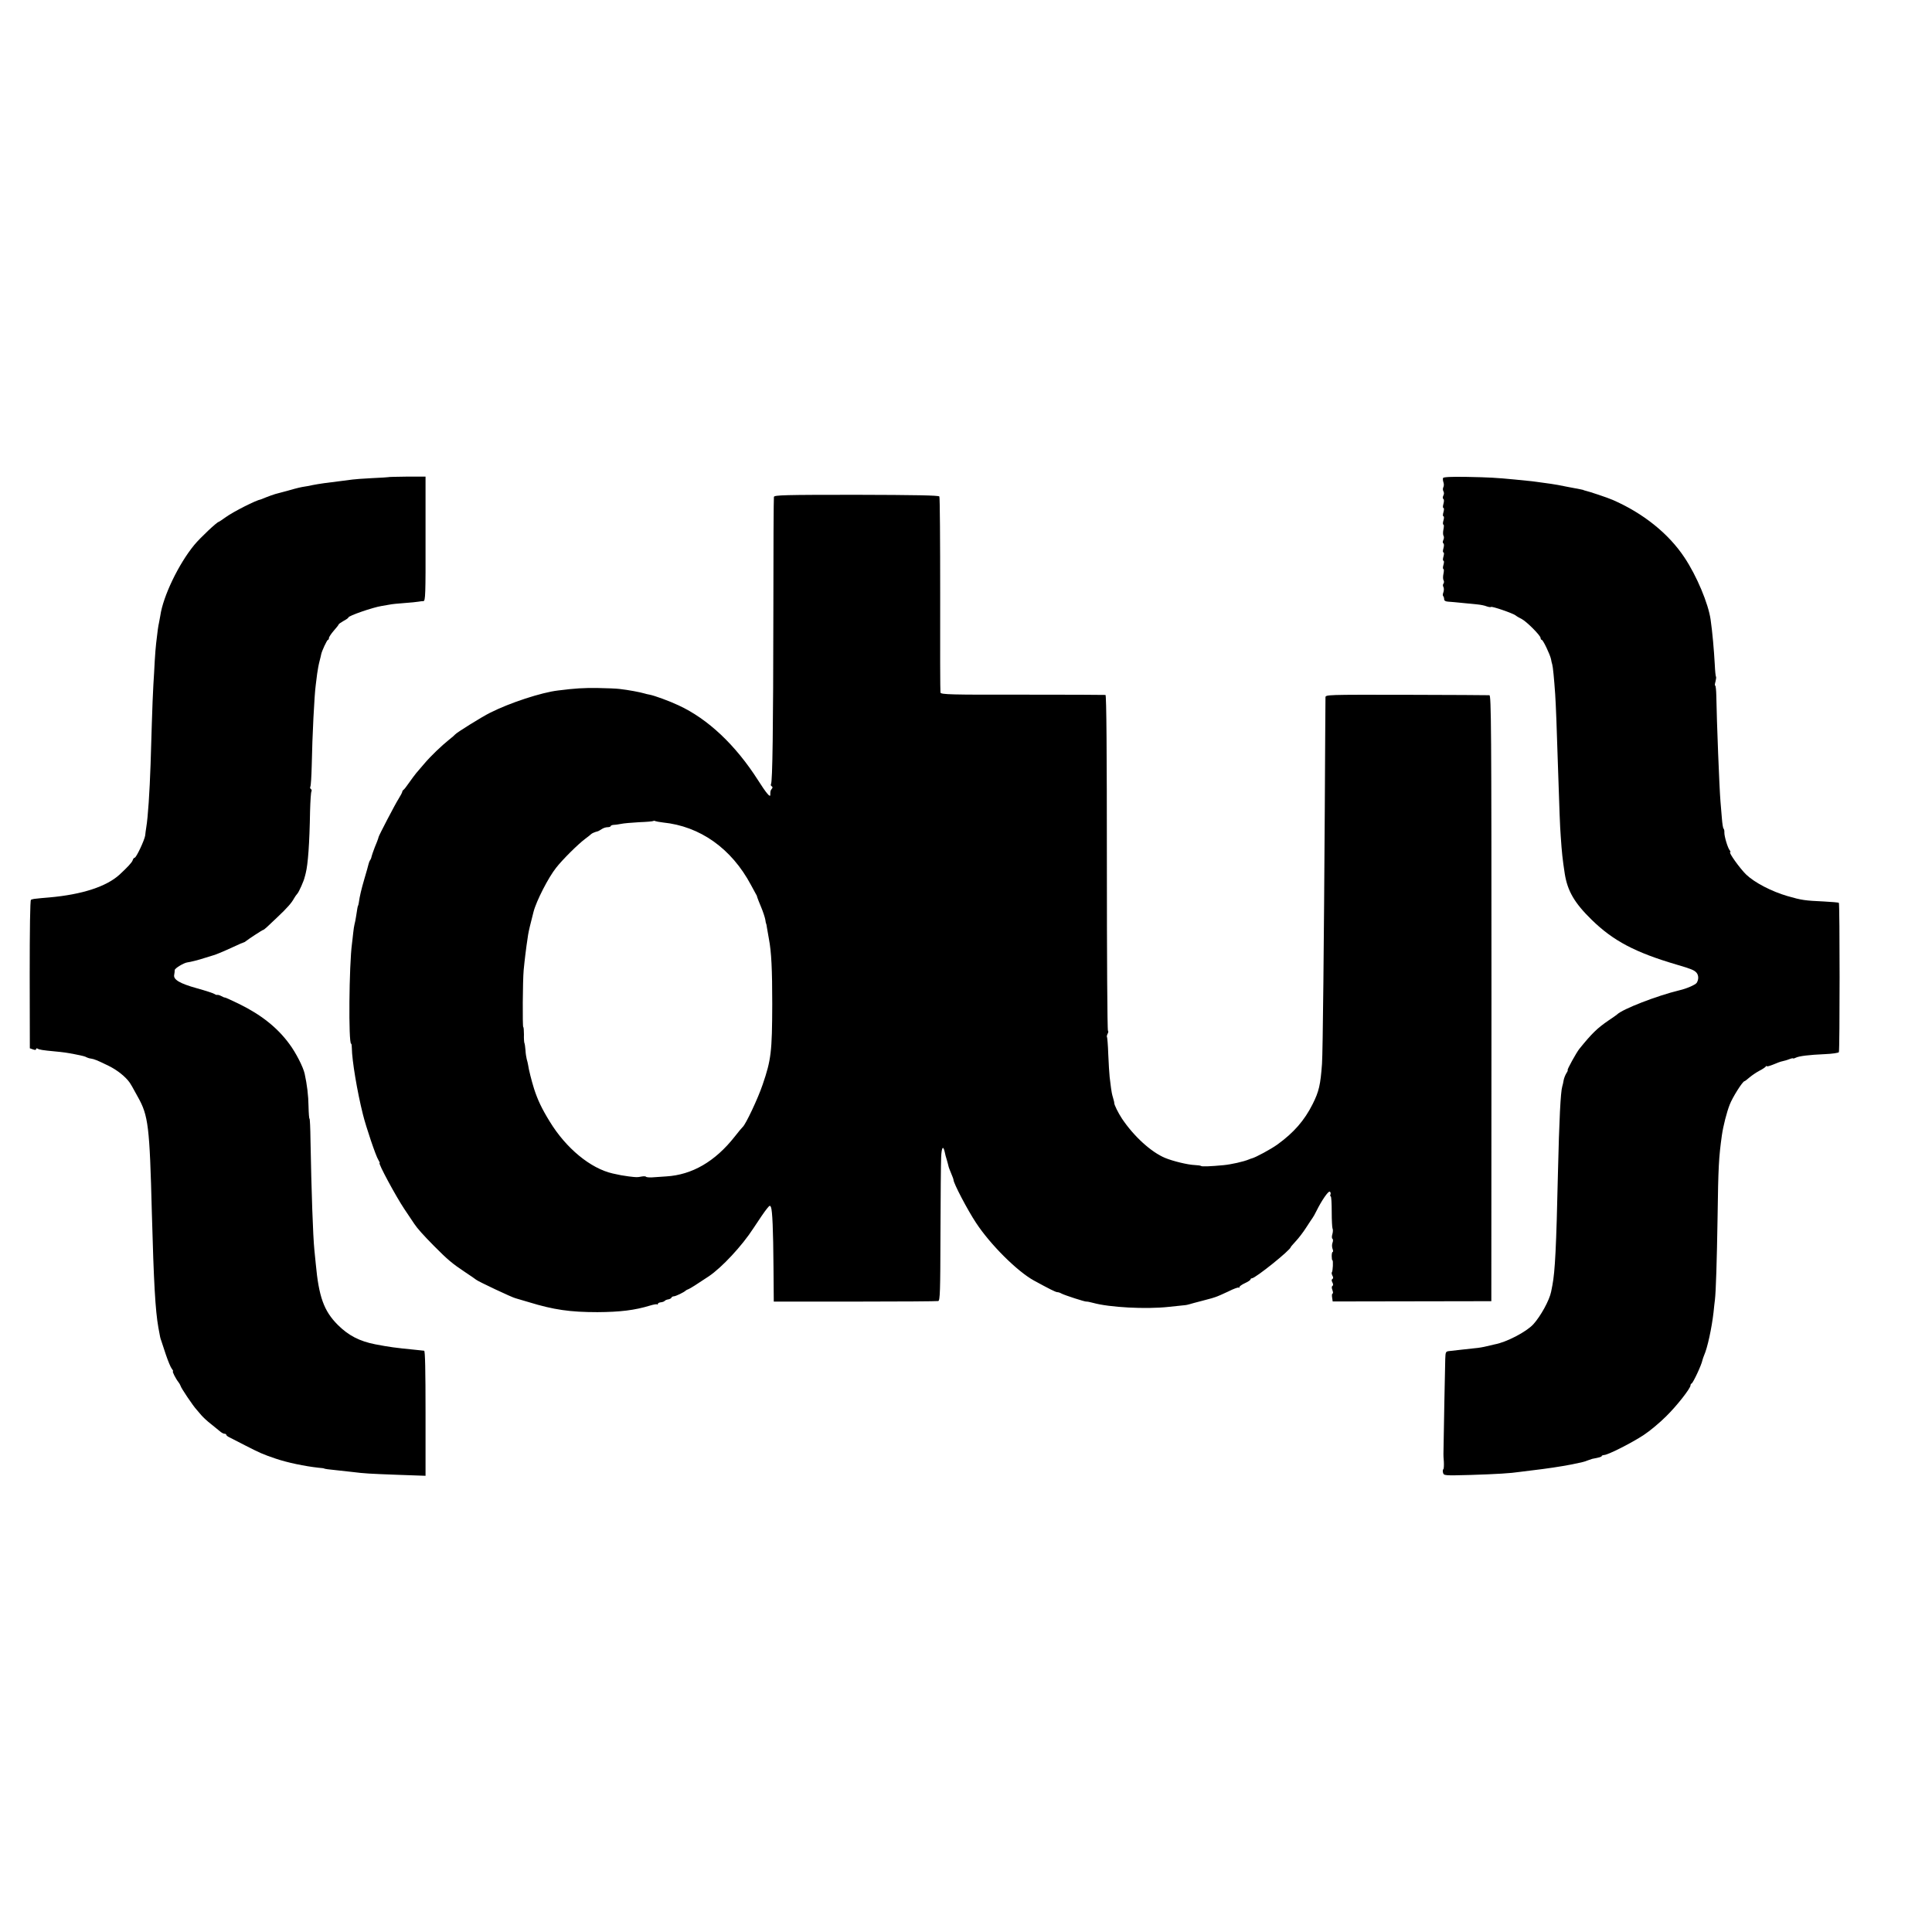
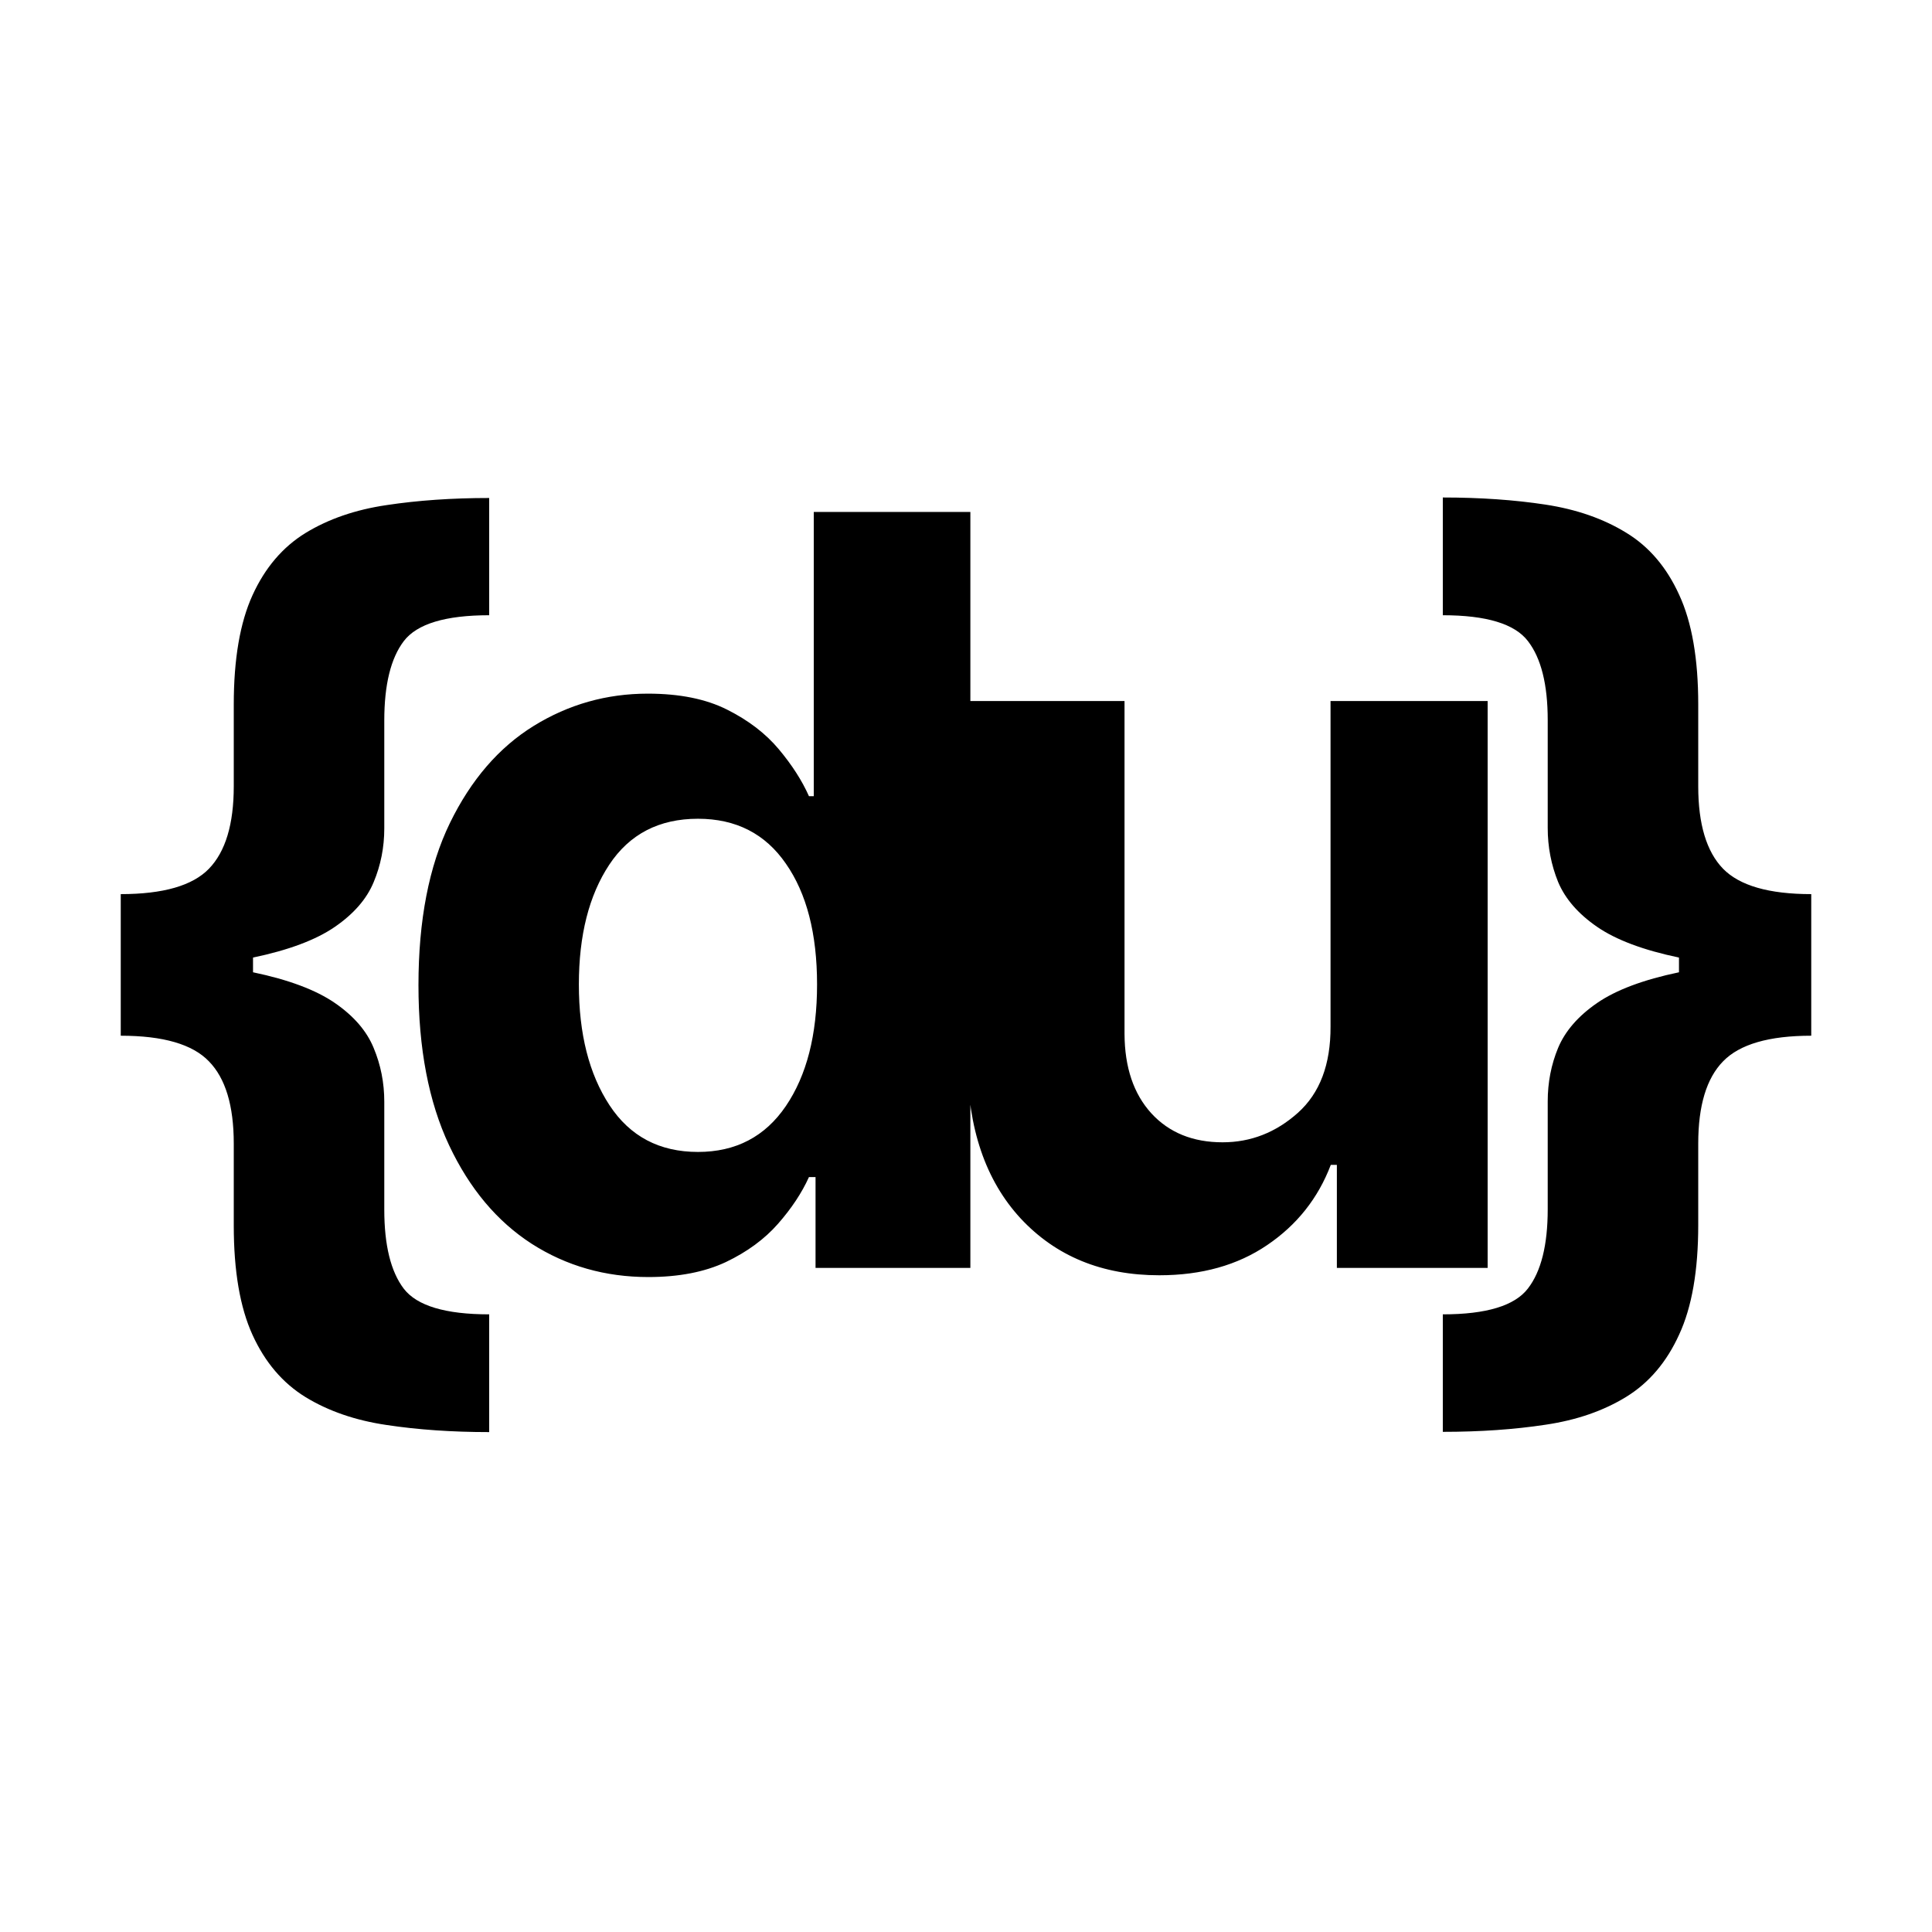
- <svg xmlns="http://www.w3.org/2000/svg" version="1.0" width="1392pt" height="1392pt" viewBox="0 0 1392 1392" preserveAspectRatio="xMidYMid meet">
-   <g transform="translate(0,1392) scale(0.1,-0.1)" fill="#000000" stroke="none">
-     <path d="M2796 10482 c-2 -1 -54 -4 -117 -7 -63 -3 -125 -8 -139 -10 -14 -2 -52 -7 -85 -11 -94 -11 -157 -20 -203 -29 -15 -4 -38 -8 -52 -10 -32 -5 -52 -9 -125 -30 -33 -9 -73 -20 -90 -24 -16 -5 -46 -15 -65 -23 -19 -8 -37 -15 -40 -16 -36 -6 -195 -87 -252 -127 -26 -19 -50 -35 -52 -35 -12 0 -135 -116 -176 -166 -113 -137 -225 -370 -245 -510 -4 -22 -8 -46 -10 -54 -4 -15 -11 -62 -20 -145 -3 -22 -7 -78 -10 -125 -2 -47 -7 -125 -10 -175 -3 -49 -8 -173 -11 -275 -3 -102 -7 -234 -9 -295 -7 -204 -19 -384 -31 -455 -3 -19 -7 -46 -8 -60 -5 -33 -64 -160 -76 -160 -5 0 -11 -8 -14 -18 -5 -16 -37 -50 -94 -103 -95 -87 -270 -144 -507 -165 -38 -3 -82 -7 -96 -9 -15 -1 -31 -5 -36 -8 -6 -4 -9 -213 -9 -538 l1 -532 23 -8 c14 -5 22 -5 22 2 0 6 5 7 10 4 13 -8 36 -12 122 -20 65 -6 91 -10 143 -20 67 -13 79 -17 89 -23 6 -3 20 -8 31 -9 25 -4 43 -11 129 -53 61 -30 121 -78 151 -121 10 -15 13 -20 58 -102 76 -135 85 -211 101 -832 14 -513 25 -704 47 -830 14 -76 13 -73 21 -95 3 -8 18 -53 33 -100 16 -47 35 -93 43 -102 8 -10 12 -18 8 -18 -7 0 20 -54 41 -80 6 -8 12 -19 14 -25 2 -14 92 -147 115 -171 6 -7 21 -25 35 -41 13 -15 44 -44 69 -63 24 -19 53 -43 64 -52 11 -10 26 -18 33 -18 7 0 13 -3 13 -7 0 -5 10 -13 23 -19 12 -6 65 -33 117 -60 102 -52 121 -61 215 -93 85 -29 210 -55 310 -66 22 -2 40 -4 40 -5 0 -3 36 -8 90 -13 28 -3 76 -8 109 -12 97 -12 123 -13 332 -21 l200 -7 0 450 c0 312 -3 450 -10 451 -6 1 -36 4 -66 7 -143 14 -185 20 -285 39 -114 22 -195 64 -271 140 -101 101 -137 203 -159 441 -3 28 -7 73 -10 100 -10 99 -21 412 -28 792 -1 84 -4 153 -7 153 -3 0 -6 39 -7 88 -1 79 -11 159 -28 236 -10 47 -64 153 -110 214 -87 119 -205 212 -365 290 -52 25 -97 46 -100 45 -3 -1 -14 4 -25 10 -11 6 -24 10 -29 9 -4 -2 -13 1 -20 6 -6 5 -64 24 -129 42 -122 34 -169 62 -162 96 2 11 4 26 4 35 1 13 66 52 91 55 19 2 83 18 125 32 28 9 52 16 55 17 11 1 79 29 148 61 40 19 75 34 78 34 3 0 10 4 17 10 17 14 118 80 123 80 6 0 29 21 104 93 70 66 102 103 119 135 6 11 17 26 24 34 10 10 47 92 52 118 1 3 5 16 8 30 16 64 27 210 31 446 2 72 6 136 10 142 3 6 2 13 -4 17 -6 4 -7 11 -4 17 4 6 8 74 10 152 4 214 19 510 29 581 2 17 7 53 10 80 4 28 11 68 17 90 6 22 11 45 12 50 4 23 42 105 49 105 4 0 7 6 7 13 0 7 16 31 35 53 19 21 35 42 35 45 0 3 16 14 35 25 19 10 35 21 35 25 0 12 176 73 240 83 19 3 46 8 58 10 13 3 60 8 105 11 45 3 91 8 102 10 11 2 27 4 36 4 14 1 16 47 15 449 l0 448 -134 0 c-73 -1 -135 -2 -136 -4z" />
-     <path d="M10397 10476 c-2 -6 -1 -20 3 -31 4 -11 4 -27 -1 -36 -4 -8 -4 -21 1 -29 5 -8 5 -21 -1 -31 -5 -11 -5 -20 0 -24 6 -3 6 -17 1 -35 -5 -17 -5 -30 0 -30 5 0 5 -13 0 -30 -5 -17 -5 -30 0 -30 5 0 5 -13 0 -30 -5 -16 -5 -30 0 -30 4 0 4 -15 0 -34 -4 -19 -4 -40 1 -47 4 -7 3 -21 -2 -30 -5 -11 -5 -20 0 -24 6 -3 6 -17 1 -35 -5 -17 -5 -30 0 -30 5 0 5 -13 0 -30 -5 -17 -5 -30 0 -30 5 0 5 -13 0 -30 -5 -16 -5 -30 0 -30 4 0 4 -15 0 -34 -4 -19 -4 -40 1 -47 4 -7 4 -18 -1 -24 -5 -6 -5 -17 0 -25 4 -7 4 -23 0 -36 -5 -12 -6 -25 -2 -29 4 -3 7 -14 7 -22 0 -11 10 -17 30 -18 17 -1 62 -5 100 -9 39 -4 88 -9 111 -11 22 -2 52 -8 66 -14 14 -5 28 -7 31 -4 7 6 156 -45 177 -61 8 -7 28 -18 44 -26 35 -18 136 -119 136 -137 0 -7 4 -13 8 -13 10 0 60 -106 67 -139 2 -13 6 -30 9 -39 5 -17 13 -99 21 -213 5 -72 12 -259 20 -519 11 -329 14 -425 20 -505 8 -118 13 -166 29 -270 20 -125 70 -211 195 -333 155 -151 312 -234 611 -322 106 -31 127 -40 143 -58 16 -19 17 -48 2 -73 -9 -14 -72 -42 -125 -54 -161 -39 -410 -135 -450 -175 -3 -3 -30 -22 -60 -42 -83 -57 -119 -92 -210 -204 -22 -27 -92 -154 -85 -154 3 0 -1 -10 -9 -22 -8 -13 -17 -35 -20 -51 -2 -15 -7 -35 -10 -45 -12 -40 -22 -239 -31 -620 -12 -542 -21 -712 -40 -812 -3 -14 -7 -35 -9 -46 -12 -62 -76 -178 -129 -236 -51 -55 -194 -129 -277 -144 -14 -3 -41 -9 -60 -14 -19 -5 -57 -12 -85 -14 -27 -3 -72 -8 -100 -11 -27 -3 -63 -7 -80 -9 -29 -3 -30 -5 -32 -57 -1 -39 -12 -568 -13 -684 -1 -5 1 -32 3 -58 1 -27 0 -50 -4 -53 -4 -2 -5 -13 -2 -25 6 -21 9 -21 197 -16 190 6 289 12 356 22 19 2 55 7 80 10 112 13 212 28 295 44 77 16 88 18 115 29 14 5 28 10 32 11 54 10 68 15 68 20 0 4 9 7 20 8 30 3 197 87 283 144 43 28 115 88 160 133 78 76 177 203 177 224 0 6 3 12 8 14 11 5 71 132 78 168 2 8 7 23 12 35 24 53 55 196 68 310 3 33 8 74 10 90 7 56 14 279 19 590 5 371 9 436 31 595 10 69 35 166 56 220 20 53 94 170 107 170 3 0 20 13 37 28 18 15 49 36 70 47 22 11 42 25 46 30 4 6 8 7 8 3 0 -4 21 2 46 12 25 11 55 22 67 24 12 2 34 9 50 15 15 6 27 8 27 5 0 -2 8 0 18 5 23 12 95 21 211 26 52 2 97 9 100 14 7 11 7 1069 0 1076 -3 3 -53 7 -110 10 -132 6 -158 9 -261 39 -113 33 -235 96 -296 154 -45 43 -130 162 -116 162 4 0 2 6 -3 13 -15 18 -39 99 -39 127 1 14 -2 27 -6 30 -4 3 -9 37 -12 75 -3 39 -8 93 -10 120 -8 93 -27 576 -30 762 -1 40 -4 73 -8 73 -4 0 -3 13 2 29 4 16 6 32 4 34 -3 3 -7 42 -9 88 -6 108 -17 234 -30 324 -16 115 -100 316 -189 449 -114 172 -298 319 -516 414 -36 16 -171 61 -202 68 -5 1 -9 2 -10 4 -2 1 -12 3 -23 5 -11 2 -54 10 -95 18 -41 9 -93 18 -115 21 -22 3 -58 8 -80 11 -39 6 -56 8 -180 20 -134 13 -187 16 -347 19 -114 2 -168 -1 -171 -8z" />
-     <path d="M5576 10340 c-2 -8 -4 -384 -4 -835 -1 -830 -6 -1218 -17 -1234 -3 -5 -1 -13 5 -16 7 -4 8 -11 1 -18 -10 -13 -11 -17 -11 -44 0 -22 -29 12 -88 105 -162 254 -361 442 -573 540 -66 31 -172 70 -209 77 -12 2 -29 6 -38 9 -30 9 -115 25 -177 32 -22 3 -94 6 -160 7 -104 1 -157 -2 -285 -18 -118 -14 -346 -88 -490 -161 -57 -28 -241 -143 -250 -155 -3 -4 -23 -22 -45 -39 -54 -43 -132 -118 -177 -171 -21 -24 -47 -55 -59 -69 -11 -14 -35 -45 -52 -70 -17 -25 -35 -48 -40 -51 -5 -3 -9 -10 -9 -15 -1 -5 -12 -27 -26 -49 -24 -37 -142 -264 -144 -275 -1 -8 -18 -53 -28 -75 -8 -19 -23 -64 -25 -75 0 -3 -4 -11 -8 -17 -5 -7 -10 -21 -12 -30 -2 -10 -15 -56 -29 -103 -23 -79 -34 -125 -41 -175 -2 -11 -4 -20 -5 -20 -2 0 -7 -25 -14 -75 -4 -25 -9 -52 -12 -61 -2 -9 -7 -36 -9 -59 -2 -24 -7 -59 -9 -79 -21 -154 -26 -721 -6 -721 3 0 5 -15 5 -32 1 -87 38 -311 80 -478 22 -89 93 -300 111 -327 8 -13 12 -23 9 -23 -12 0 117 -239 177 -329 35 -52 68 -101 73 -109 22 -33 64 -80 140 -157 100 -101 132 -128 225 -190 41 -27 77 -52 80 -55 11 -11 263 -130 285 -134 6 -2 48 -14 95 -28 179 -55 298 -72 495 -72 164 1 269 14 377 47 26 8 49 12 52 9 4 -3 6 -1 6 4 0 5 10 10 22 11 11 1 24 6 27 10 3 4 15 10 26 11 11 2 22 8 23 13 2 5 10 9 17 9 13 0 75 30 85 41 3 3 12 8 21 11 13 5 60 35 147 93 93 63 238 218 320 345 41 63 85 127 98 142 19 24 23 25 29 10 10 -26 16 -161 18 -433 l2 -247 585 0 c322 0 592 2 600 4 13 3 15 67 16 486 1 266 3 513 5 551 3 69 14 87 25 40 3 -16 10 -43 16 -61 5 -18 11 -39 12 -45 1 -7 10 -29 19 -51 9 -21 17 -42 17 -47 0 -24 101 -217 162 -309 103 -157 297 -350 417 -416 110 -60 157 -84 169 -84 7 0 20 -4 30 -10 22 -12 170 -60 180 -58 4 1 25 -3 47 -9 118 -33 381 -47 545 -29 41 4 89 9 105 11 17 1 37 5 45 8 8 3 47 13 85 23 39 10 72 19 75 20 3 1 15 5 28 9 13 4 54 22 92 40 37 19 71 31 74 28 3 -4 6 -2 6 4 0 5 18 18 40 28 22 10 40 22 40 27 0 4 5 8 10 8 25 0 280 205 280 225 0 2 16 20 35 41 20 21 54 65 75 98 22 34 43 66 47 71 5 6 17 28 28 50 37 75 86 146 96 139 6 -3 8 -12 5 -20 -3 -8 -2 -14 2 -14 4 0 7 -50 7 -111 0 -61 3 -116 6 -121 4 -6 3 -24 -1 -39 -5 -16 -5 -31 0 -34 5 -3 6 -15 1 -28 -5 -12 -5 -32 0 -45 5 -12 5 -22 1 -22 -4 0 -7 -13 -7 -30 0 -16 2 -30 5 -30 7 0 3 -81 -4 -87 -3 -3 -1 -14 4 -24 7 -12 7 -20 0 -24 -7 -4 -7 -12 0 -25 6 -12 7 -21 0 -25 -6 -4 -6 -15 0 -30 5 -14 6 -25 1 -25 -4 0 -6 -13 -3 -29 l4 -28 571 1 572 1 1 2183 c0 1965 -2 2182 -15 2183 -9 1 -278 2 -599 3 -576 1 -582 1 -582 -19 0 -11 -3 -375 -5 -810 -6 -948 -14 -1748 -20 -1830 -11 -152 -22 -199 -67 -289 -60 -120 -137 -207 -254 -292 -49 -35 -157 -93 -184 -100 -3 0 -12 -4 -20 -7 -40 -17 -131 -37 -185 -42 -94 -9 -156 -11 -161 -6 -3 3 -24 6 -47 7 -50 2 -156 28 -212 51 -101 42 -225 155 -311 283 -27 41 -57 101 -56 114 1 3 -4 20 -9 38 -6 18 -12 49 -14 68 -2 19 -7 55 -10 80 -3 25 -7 98 -10 164 -2 65 -7 121 -9 124 -3 2 -1 13 4 23 6 10 7 20 3 22 -5 3 -8 548 -8 1211 0 795 -3 1207 -10 1209 -5 1 -274 2 -598 2 -520 -1 -587 1 -591 15 -2 8 -3 327 -2 708 0 382 -2 699 -6 705 -5 8 -176 11 -597 12 -518 0 -592 -2 -595 -15z m-799 -2346 c267 -27 493 -187 633 -449 18 -33 35 -64 38 -70 4 -5 7 -14 8 -20 1 -5 14 -37 28 -71 14 -33 27 -74 30 -90 2 -16 5 -29 6 -29 1 0 4 -13 6 -30 3 -16 9 -52 14 -80 18 -94 24 -220 24 -470 -1 -343 -8 -401 -69 -579 -34 -101 -123 -289 -144 -306 -4 -3 -30 -34 -58 -70 -141 -179 -307 -275 -493 -286 -36 -3 -82 -6 -103 -7 -21 -1 -41 1 -43 5 -2 3 -17 4 -32 1 -32 -6 -33 -6 -92 1 -46 6 -61 9 -115 21 -160 36 -337 182 -454 374 -58 94 -87 156 -113 236 -18 57 -39 141 -43 172 -2 11 -6 30 -10 42 -3 12 -8 41 -9 65 -2 24 -5 47 -8 52 -2 5 -4 33 -3 61 0 29 -2 53 -5 53 -6 0 -4 336 3 410 3 30 8 80 12 110 6 52 10 77 20 145 4 25 17 81 39 165 20 78 107 248 163 318 46 59 158 170 209 208 21 16 41 31 44 35 5 5 25 14 45 19 6 1 19 9 30 16 11 8 30 14 42 14 13 0 23 4 23 8 0 4 10 8 23 9 12 0 36 4 52 7 17 4 75 9 129 12 55 2 101 6 104 9 3 2 9 2 13 -1 5 -2 30 -7 56 -10z" />
+ <svg xmlns="http://www.w3.org/2000/svg" width="800" height="800" viewBox="0 0 800 800" fill="none">
+   <g>
+     <path d="M152.563 387C137.174 387 123.009 386.019 110.068 384.058C97.197 382.167 86.005 378.314 76.491 372.499C67.048 366.685 59.738 358.104 54.562 346.755C49.385 335.407 46.797 320.311 46.797 301.467L46.797 267.527C46.797 251.835 43.37 240.487 36.514 233.482C29.729 226.407 17.558 222.869 0 222.869L0 164.236C17.558 164.236 29.729 160.733 36.514 153.728C43.37 146.653 46.797 135.27 46.797 119.578L46.797 85.743C46.797 66.899 49.385 51.803 54.562 40.455C59.738 29.106 67.048 20.525 76.491 14.711C86.005 8.897 97.197 5.044 110.068 3.152C123.009 1.191 137.174 0.21 152.563 0.21L152.563 48.756C134.446 48.756 122.659 52.328 117.203 59.474C111.817 66.549 109.124 77.512 109.124 92.363L109.124 137.021C109.124 144.867 107.655 152.292 104.717 159.297C101.849 166.232 96.497 172.397 88.663 177.791C80.828 183.185 69.531 187.423 54.772 190.505L54.772 196.6C69.531 199.682 80.828 203.92 88.663 209.314C96.497 214.708 101.849 220.908 104.717 227.913C107.655 234.918 109.124 242.344 109.124 250.189L109.124 294.847C109.124 309.628 111.817 320.556 117.203 327.631C122.659 334.707 134.446 338.244 152.563 338.244L152.563 387L152.563 387ZM218.447 322.798C200.609 322.798 184.52 318.209 170.18 309.033C155.84 299.786 144.438 286.196 135.974 268.263C127.51 250.259 123.278 228.158 123.278 201.959C123.278 175.059 127.615 152.677 136.289 134.814C145.033 116.881 156.61 103.466 171.02 94.57C185.43 85.673 201.169 81.225 218.237 81.225C231.388 81.225 242.335 83.431 251.079 87.845C259.893 92.258 267.028 97.722 272.484 104.237C277.94 110.752 282.102 117.231 284.97 123.676L286.964 123.676L286.964 5.989L351.808 5.989L351.808 319.015L287.698 319.015L287.698 281.397L284.97 281.397C282.032 287.912 277.765 294.357 272.169 300.731C266.573 307.106 259.368 312.395 250.554 316.598C241.74 320.731 231.038 322.798 218.447 322.798L218.447 322.798ZM239.012 270.995C254.681 270.995 266.818 264.655 275.422 251.976C284.026 239.296 288.328 222.519 288.328 201.644C288.328 180.628 284.026 163.956 275.422 151.627C266.888 139.228 254.751 133.028 239.012 133.028C222.923 133.028 210.682 139.368 202.288 152.047C193.894 164.726 189.697 181.258 189.697 201.644C189.697 222.099 193.929 238.771 202.393 251.66C210.857 264.55 223.063 270.995 239.012 270.995L239.012 270.995ZM500.946 219.086L500.946 84.272L566 84.272L566 319.015L503.569 319.015L503.569 276.354L501.051 276.354C495.804 290.154 487.026 301.222 474.714 309.558C462.473 317.894 447.573 322.062 430.016 322.062C406.372 322.062 387.241 314.216 372.621 298.525C358.071 282.763 350.726 261.152 350.586 233.692L350.586 84.272L415.641 84.272L415.641 222.134C415.711 236.004 419.418 246.967 426.763 255.023C434.108 263.009 443.936 267.002 456.247 267.002C467.929 267.002 478.317 262.939 487.41 254.813C496.504 246.687 501.016 234.778 500.946 219.086L500.946 219.086ZM547.437 0C562.896 0 577.061 0.981 589.932 2.942C602.803 4.904 613.96 8.791 623.404 14.606C632.847 20.35 640.157 28.931 645.333 40.35C650.579 51.698 653.203 66.794 653.203 85.638L653.203 119.578C653.203 135.27 656.63 146.653 663.485 153.728C670.341 160.733 682.512 164.236 700 164.236L700 222.869C682.512 222.869 670.341 226.407 663.485 233.482C656.63 240.487 653.203 251.835 653.203 267.527L653.203 301.257C653.203 320.101 650.579 335.197 645.333 346.545C640.157 357.964 632.847 366.58 623.404 372.394C613.96 378.208 602.803 382.061 589.932 383.953C577.061 385.914 562.896 386.895 547.437 386.895L547.437 338.244C565.484 338.244 577.236 334.672 582.692 327.526C588.148 320.451 590.876 309.523 590.876 294.742L590.876 250.084C590.876 242.238 592.31 234.848 595.178 227.913C598.116 220.908 603.502 214.708 611.337 209.314C619.172 203.92 630.469 199.682 645.228 196.6L645.228 190.505C630.469 187.423 619.172 183.185 611.337 177.791C603.502 172.397 598.116 166.197 595.178 159.192C592.31 152.117 590.876 144.657 590.876 136.811L590.876 92.153C590.876 77.442 588.148 66.549 582.692 59.474C577.236 52.328 565.484 48.756 547.437 48.756L547.437 0L547.437 0Z" fill="#000000" transform="translate(50 206)" />
  </g>
</svg>
